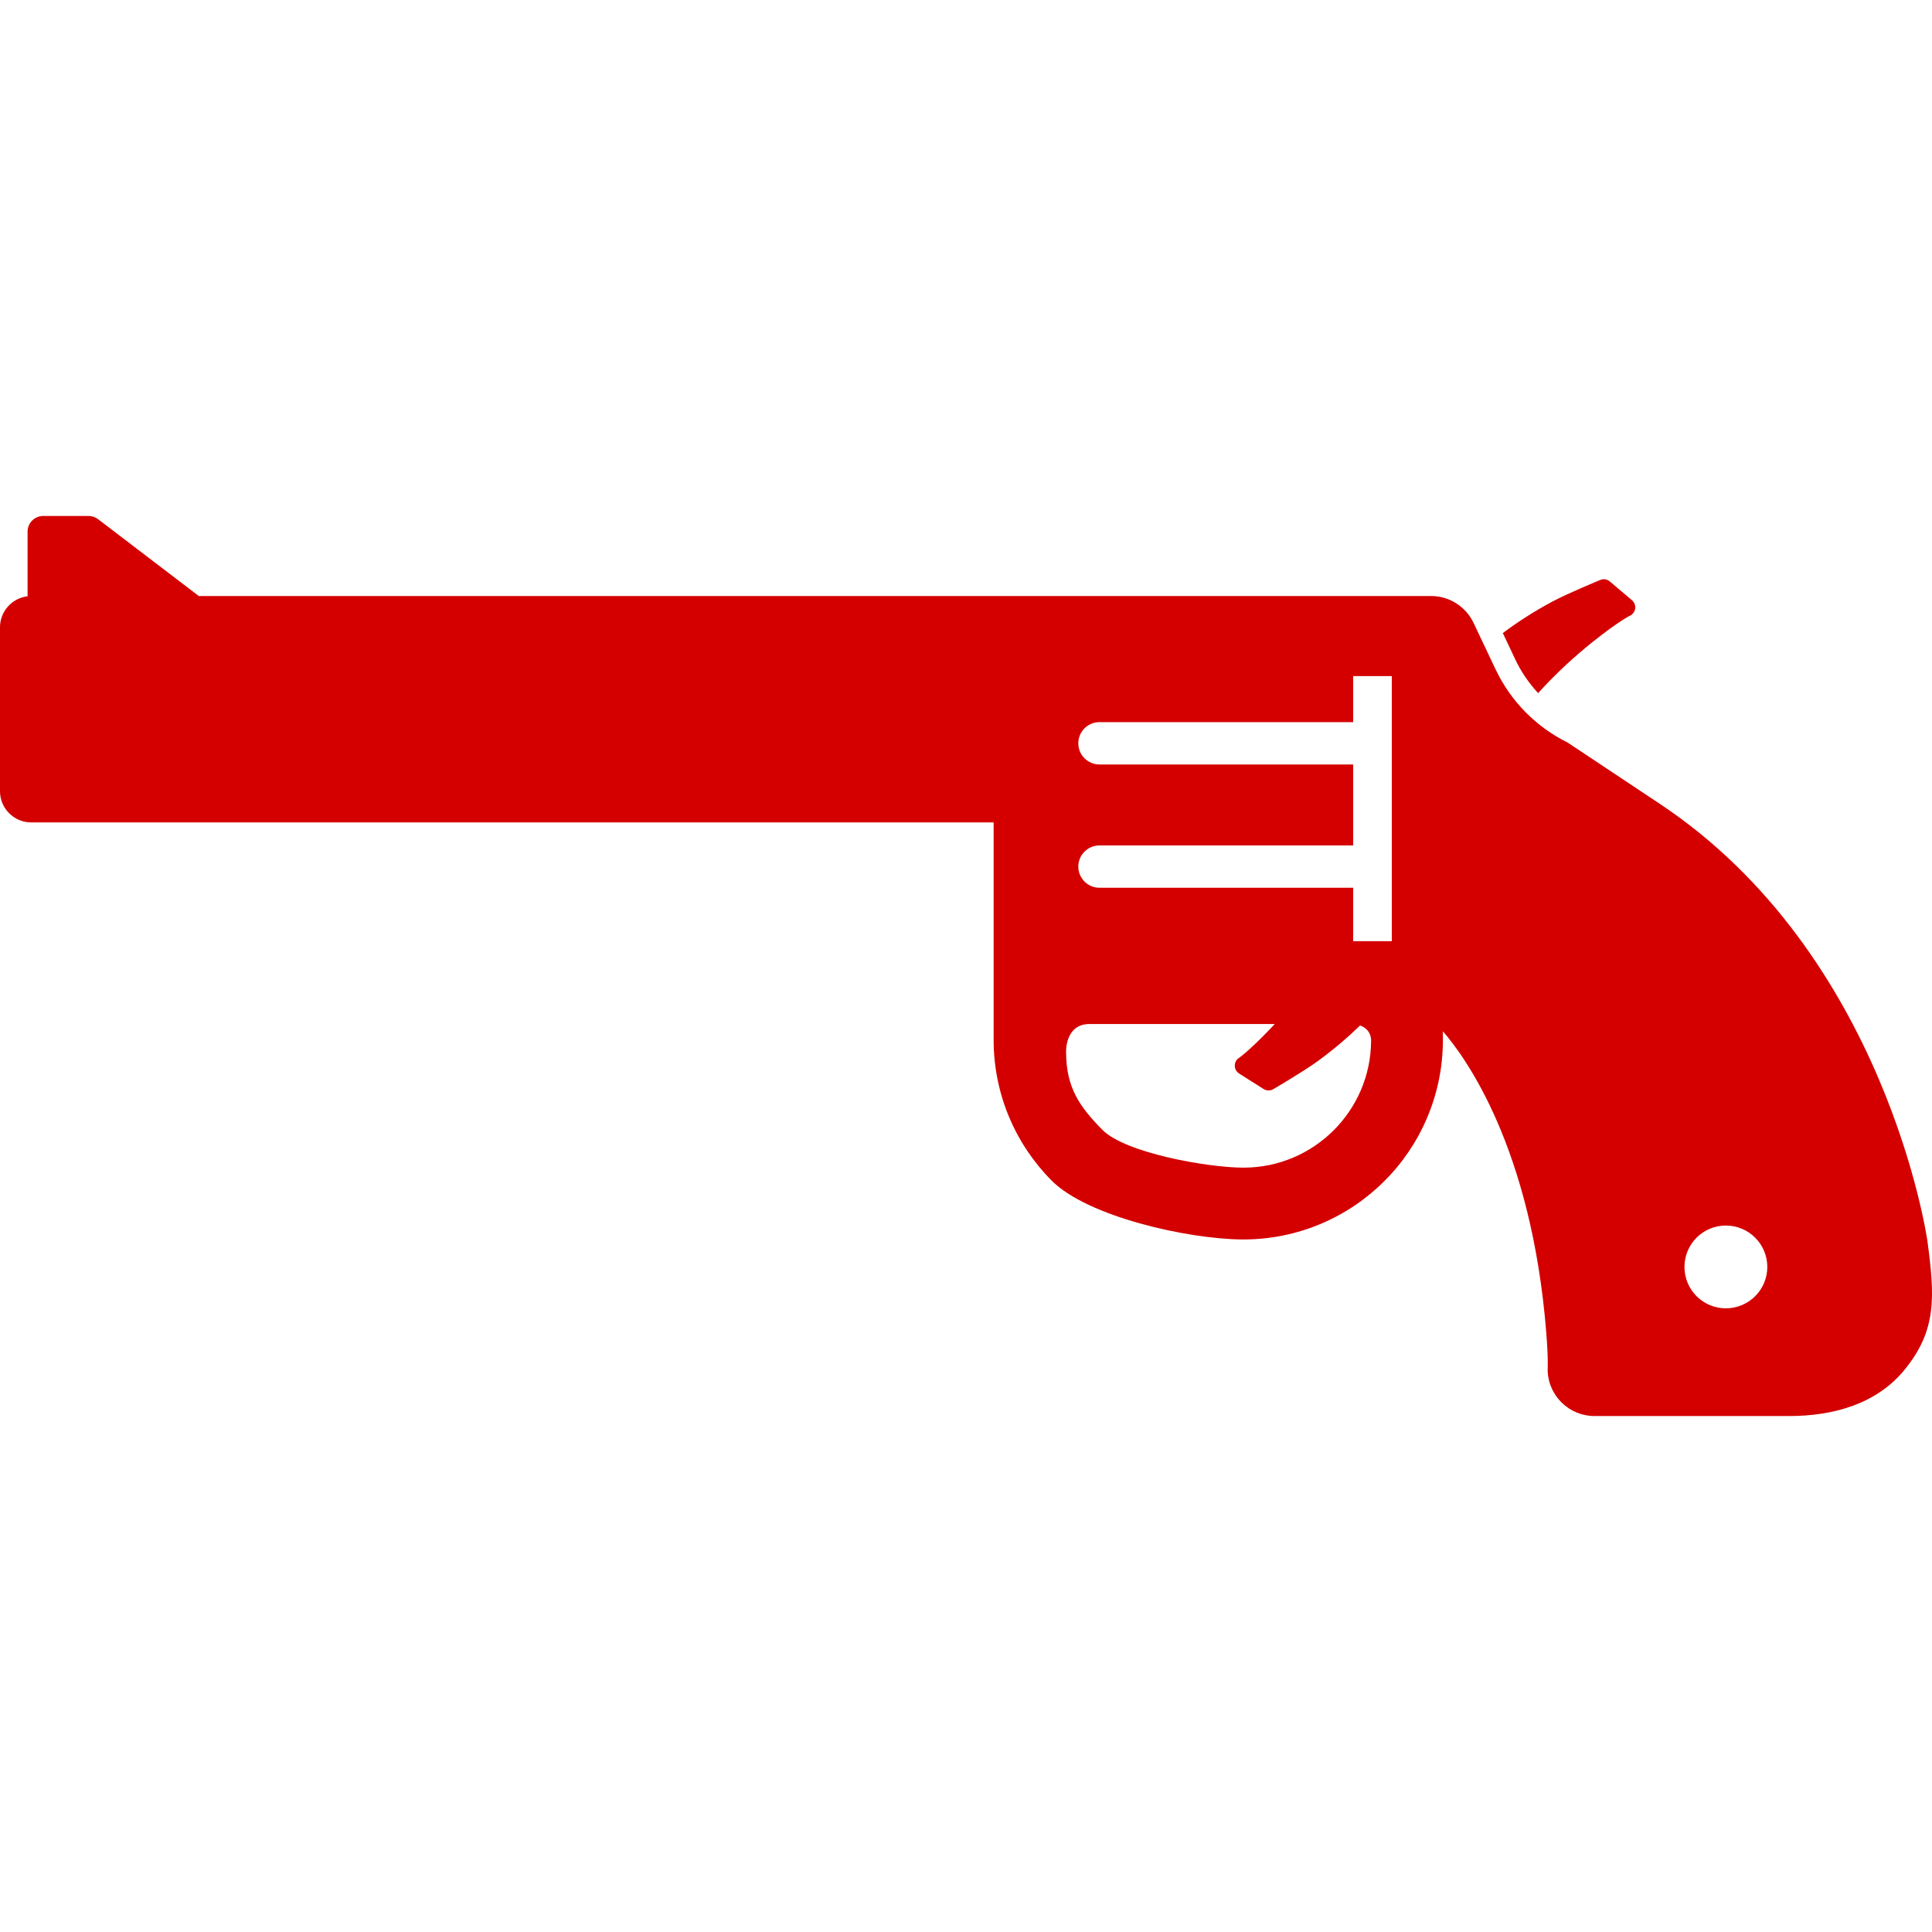
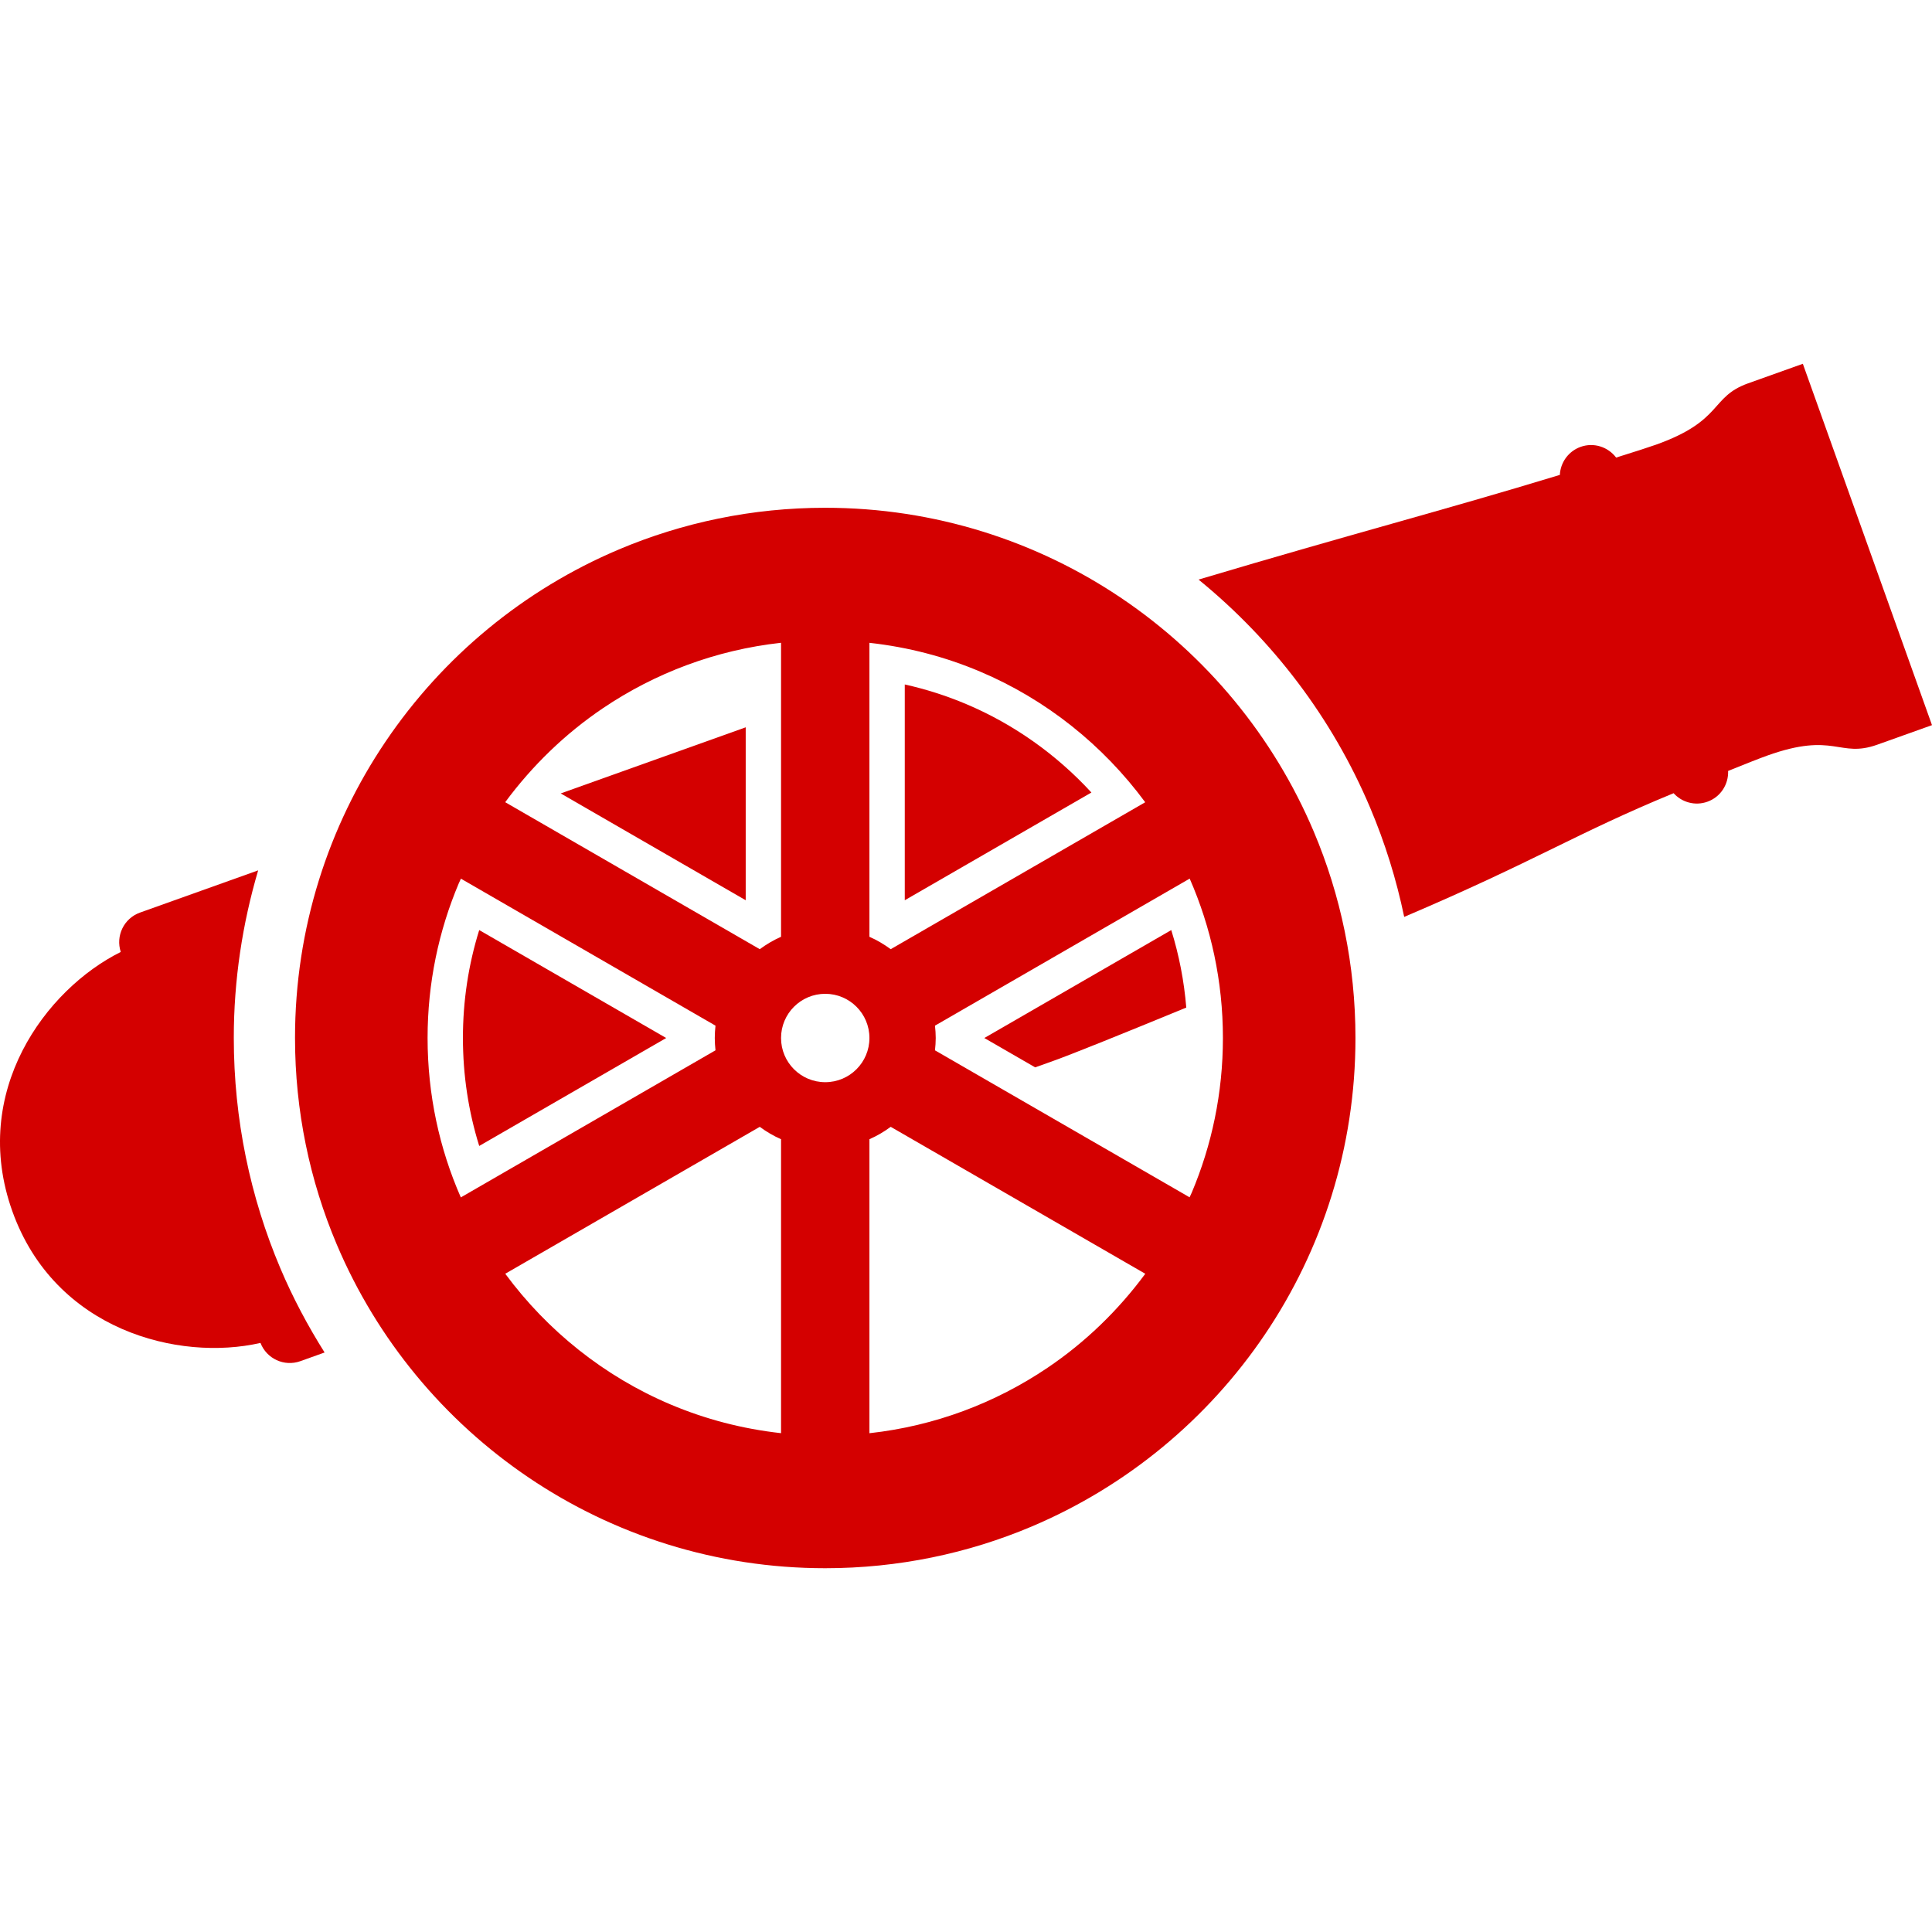
- <svg xmlns="http://www.w3.org/2000/svg" version="1.1" id="_x32_" x="0px" y="0px" width="512px" height="512px" viewBox="0 0 512 512" style="width: 128px; height: 128px; opacity: 1;" xml:space="preserve">
+ <svg xmlns="http://www.w3.org/2000/svg" version="1.1" id="_x32_" x="0px" y="0px" viewBox="0 0 512 512" style="width: 256px; height: 256px; opacity: 1;" xml:space="preserve">
  <style type="text/css">
- 
	.st0{fill:#4B4B4B;}
- 
</style>
  <g>
-     <path class="st0" d="M510.792,328.922c0,0-10.734-76.094-71.219-116.094l-24.14-16.047c-8.375-4.141-15.109-10.984-19.109-19.438   l-5.813-12.266c-2.063-4.344-6.438-7.125-11.25-7.125H52.683l-26.688-20.359c-0.734-0.547-1.609-0.859-2.531-0.859h-12   c-2.297,0-4.156,1.859-4.156,4.156v17.125C3.199,158.5-0.004,162-0.004,166.25v43.406c0,4.578,3.719,8.297,8.297,8.297h255.031   v46.094v7.328v3.844c0,0.156,0,0.281,0,0.391c0,14.484,5.875,27.703,15.344,37.234c9.453,9.547,35.969,15.516,50.484,15.625   c0.141,0,0.266,0,0.375,0c14.484,0,27.703-5.875,37.234-15.359c9.547-9.453,15.516-22.641,15.625-37.141v-0.063v-2.594   c5.766,6.625,23.516,30.656,27.406,80.047c0.563,7,0.344,9.891,0.344,9.891c0.234,6.703,5.734,12.016,12.438,12.016h51.531   c11.625,0,23.047-3.125,30.469-12.078C513.354,352.578,512.745,343.563,510.792,328.922z M353.355,299.625   c-6.141,6.078-14.516,9.813-23.828,9.813h-0.25c-9.328-0.063-31-3.859-37.109-10c-6.094-6.156-9.625-11.25-9.641-20.578   c0,0-0.359-7.484,6.219-7.484c4,0,34.672,0,49.078,0c-0.203,0.219-0.438,0.469-0.641,0.688c-6.438,6.797-9.156,8.516-9.156,8.516   c-0.563,0.516-0.859,1.281-0.781,2.047c0.063,0.766,0.484,1.469,1.141,1.875l6.469,4.094c0.813,0.516,1.844,0.516,2.656,0   c0,0,7.953-4.641,11.781-7.438c4.359-3.188,8.047-6.391,11.141-9.391c3.172,1.109,2.922,4.078,2.922,4.078   C363.292,285.172,359.496,293.516,353.355,299.625z M368.839,249.422h-10.234v-14.156h-67.234c-3.094,0-5.609-2.516-5.609-5.609   s2.516-5.609,5.609-5.609h67.234v-21.453h-67.234c-3.094,0-5.609-2.516-5.609-5.609c0-3.109,2.516-5.609,5.609-5.609h67.234   v-12.203h10.234V249.422z M457.37,346.719c-6.063,0-10.969-4.906-10.969-10.969s4.906-10.969,10.969-10.969   s10.984,4.906,10.984,10.969S463.433,346.719,457.37,346.719z" style="fill: rgb(212, 0, 0);" />
-     <path class="st0" d="M407.621,183.688c4.875-5.422,9.969-9.984,14.422-13.547c7.312-5.844,10.25-7.156,10.25-7.156   c0.625-0.453,1.031-1.156,1.063-1.922c0.031-0.781-0.297-1.516-0.891-2.016l-5.844-4.953c-0.718-0.625-1.75-0.766-2.625-0.359   c0,0-8.5,3.484-12.688,5.734c-5.109,2.734-9.422,5.594-13.047,8.297l3.344,7.078C403.152,178.094,405.199,181.063,407.621,183.688z   " style="fill: rgb(212, 0, 0);" />
+     <path class="st0" d="M197.62,238.574v-45.828c-14.75,5.27-31.722,11.334-49.026,17.522L197.62,238.574z" style="fill: rgb(212, 0, 0);" />
+     <path class="st0" d="M122.679,275.084c0.007,9.827,1.453,19.409,4.319,28.605l49.549-28.605l-49.549-28.605   C124.132,255.675,122.679,265.264,122.679,275.084z" style="fill: rgb(212, 0, 0);" />
+     <path class="st0" d="M260.854,275.084l13.474,7.776c1.99-0.713,3.627-1.297,4.856-1.732c5.046-1.807,17.963-7.022,35.192-14.112   c-0.577-7.015-1.902-13.881-3.98-20.536L260.854,275.084z" style="fill: rgb(212, 0, 0);" />
+     <path class="st0" d="M256.066,186.594c-5.25-2.214-10.703-3.96-16.292-5.203v57.183l49.46-28.551   C279.937,199.918,268.63,191.904,256.066,186.594z" style="fill: rgb(212, 0, 0);" />
+     <path class="st0" d="M297.275,158.573c-22.404-15.145-49.535-24.014-78.574-24.007c-19.355-0.007-37.881,3.932-54.704,11.049   c-25.236,10.676-46.656,28.469-61.8,50.887c-15.158,22.404-24.021,49.535-24.014,78.581c0,19.348,3.932,37.875,11.056,54.696   c10.676,25.236,28.469,46.656,50.88,61.8c22.411,15.158,49.536,24.02,78.582,24.014c19.348,0,37.875-3.932,54.703-11.049   c25.236-10.683,46.656-28.476,61.8-50.887c15.151-22.412,24.014-49.535,24.007-78.574c0.007-19.355-3.932-37.882-11.05-54.703   C337.486,195.137,319.693,173.718,297.275,158.573z M230.408,170.356c10.302,1.134,20.129,3.728,29.304,7.613   c17.521,7.403,32.611,19.498,43.783,34.636l-67.444,38.941c-1.752-1.29-3.626-2.404-5.644-3.287V170.356z M159.787,187.68   c13.793-9.304,29.826-15.416,47.199-17.338v77.916c-2.01,0.883-3.892,1.997-5.637,3.287l-67.464-38.955   C141.042,202.9,149.79,194.431,159.787,187.68z M113.314,275.084c0-14.601,2.954-28.421,8.279-41.02   c0.17-0.408,0.38-0.801,0.556-1.208l67.464,38.954c-0.115,1.073-0.19,2.16-0.19,3.274c0,1.1,0.074,2.186,0.19,3.259l-67.491,38.982   C116.458,304.408,113.321,290.147,113.314,275.084z M206.986,379.805c-10.296-1.141-20.13-3.735-29.297-7.614   c-17.522-7.409-32.612-19.498-43.79-34.635l67.45-38.934c1.745,1.29,3.626,2.404,5.637,3.28V379.805z M218.7,286.792   c-6.472,0-11.715-5.243-11.715-11.708c0-6.472,5.243-11.715,11.715-11.715c6.465,0,11.708,5.243,11.708,11.715   C230.408,281.549,225.166,286.792,218.7,286.792z M277.608,362.473c-13.793,9.31-29.82,15.429-47.199,17.344v-77.916   c2.017-0.876,3.892-1.99,5.644-3.28l67.457,38.941C296.351,347.261,287.611,355.723,277.608,362.473z M315.808,316.095   c-0.17,0.408-0.38,0.795-0.557,1.202L247.78,278.35c0.116-1.08,0.197-2.166,0.197-3.266c0-1.114-0.081-2.2-0.197-3.274   l67.498-38.968c5.664,12.916,8.802,27.171,8.808,42.241C324.08,289.685,321.132,303.498,315.808,316.095z" style="fill: rgb(212, 0, 0);" />
+     <path class="st0" d="M61.959,275.084c-0.007-15.416,2.296-30.316,6.458-44.428l-31.321,11.192   c-4.265,1.528-6.492,6.166-5.093,10.431c-19.858,9.874-40.055,37.026-28.741,68.693c11.315,31.654,44.158,39.872,65.767,34.914   c1.63,4.197,6.289,6.357,10.554,4.842l6.438-2.302c-4.462-7.09-8.428-14.526-11.728-22.33   C66.346,317.332,61.959,296.666,61.959,275.084z" style="fill: rgb(212, 0, 0);" />
+     <path class="st0" d="M477.772,96.406l-14.506,5.182c-10.16,3.634-6.479,9.854-24.394,16.251c-1.827,0.652-5.494,1.834-10.581,3.423   c-2.139-2.825-5.901-4.088-9.412-2.839c-3.26,1.168-5.345,4.164-5.501,7.43c-31.546,9.602-54.351,15.402-95.75,27.742   c19.681,16.041,35.436,36.707,45.481,60.47c3.898,9.216,6.933,18.9,9.018,28.923c35.097-14.954,45.393-22.071,71.396-32.781   c2.187,2.424,5.705,3.429,8.964,2.255c3.511-1.257,5.616-4.625,5.481-8.157c4.937-1.996,8.523-3.409,10.356-4.06   c17.908-6.411,19.008,0.733,29.169-2.894L512,192.169L477.772,96.406z" style="fill: rgb(212, 0, 0);" />
  </g>
</svg>
